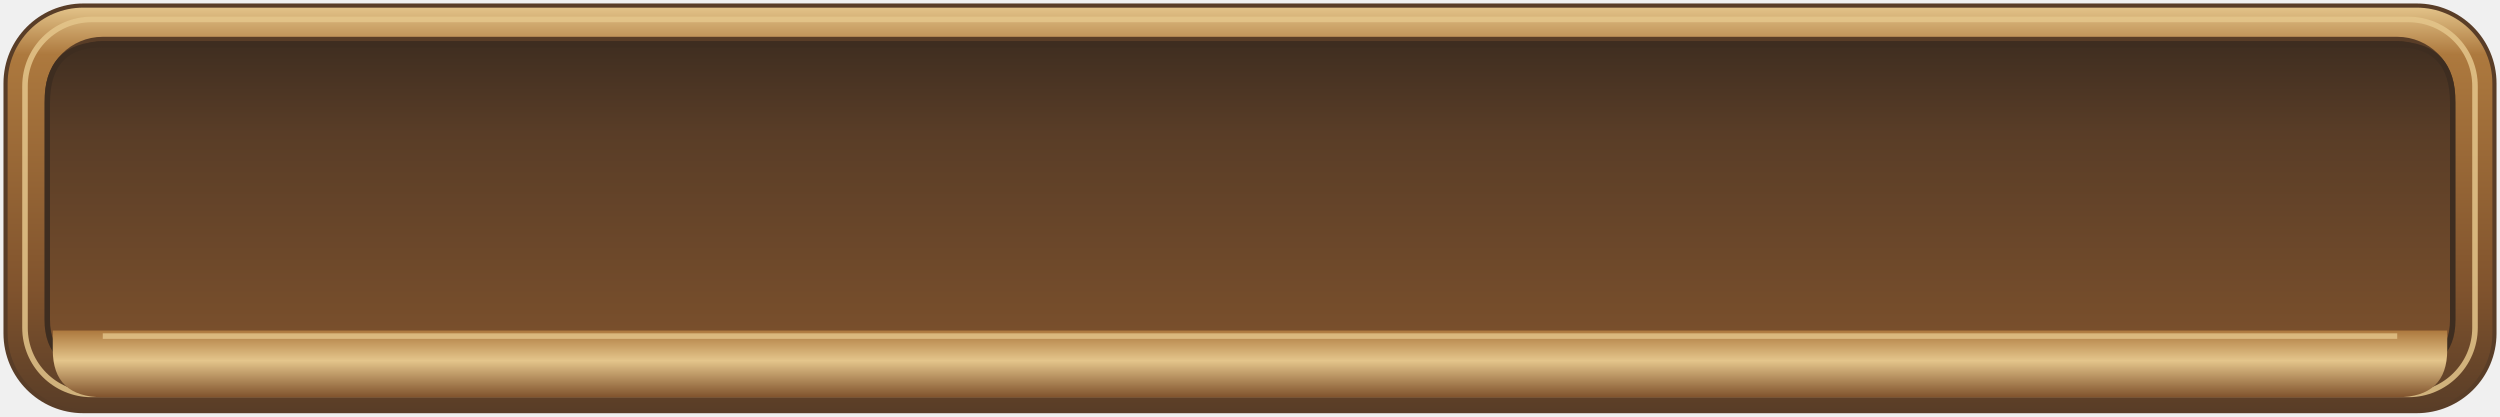
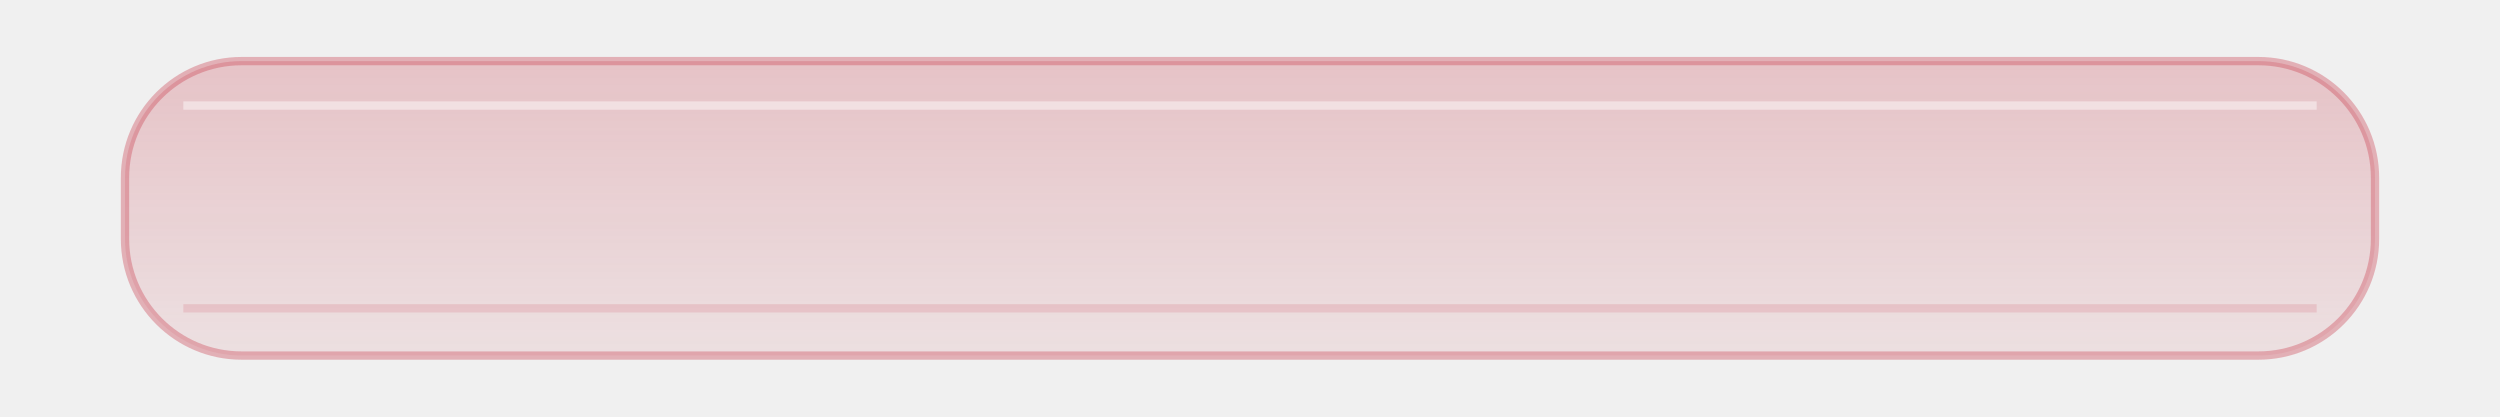
- <svg xmlns="http://www.w3.org/2000/svg" width="900" height="150" viewBox="0 0 900 150" preserveAspectRatio="none">
+ <svg xmlns="http://www.w3.org/2000/svg" width="900" height="150" viewBox="0 0 900 150">
  <defs>
-     <linearGradient id="outer" x1="0%" y1="0%" x2="0%" y2="100%">
-       <stop offset="0%" stop-color="#E4C58B" />
-       <stop offset="12%" stop-color="#AD793E" />
-       <stop offset="70%" stop-color="#80532D" />
-       <stop offset="100%" stop-color="#593D27" />
-     </linearGradient>
-     <linearGradient id="channel" x1="0%" y1="0%" x2="0%" y2="100%">
-       <stop offset="0%" stop-color="#3E2D20" />
-       <stop offset="28%" stop-color="#593D27" />
-       <stop offset="100%" stop-color="#80532D" />
-     </linearGradient>
-     <linearGradient id="lip" x1="0%" y1="0%" x2="0%" y2="100%">
-       <stop offset="0%" stop-color="#AD793E" />
-       <stop offset="45%" stop-color="#E4C58B" />
-       <stop offset="100%" stop-color="#80532D" />
+     <linearGradient id="tray" x1="0" y1="0" x2="0" y2="1">
+       <stop offset="0" stop-color="#C83B4B" stop-opacity=".25" />
+       <stop offset="1" stop-color="#C83B4B" stop-opacity=".09" />
    </linearGradient>
  </defs>
-   <rect x="2" y="2" width="896" height="146" rx="28" fill="url(#outer)" stroke="#593D27" stroke-width="1.5" />
-   <rect x="9" y="7" width="882" height="135" rx="24" fill="none" stroke="#E4C58B" stroke-width="2" opacity=".85" />
-   <rect x="17" y="14" width="866" height="121" rx="20" fill="url(#channel)" stroke="#593D27" stroke-width="1.5" />
-   <path d="M 37 16 H 863 Q 883 16 883 37 V 115 Q 883 133 863 133 H 37 Q 17 133 17 115 V 37 Q 17 16 37 16 Z" fill="none" stroke="#3E2D20" stroke-width="2" />
-   <path d="M 19 119 H 881 V 126 Q 881 143 863 143 H 37 Q 19 143 19 126 Z" fill="url(#lip)" />
-   <path d="M 37 121 H 863" fill="none" stroke="#E4C58B" stroke-width="2" opacity=".8" />
+   <rect x="45" y="22" width="810" height="106" rx="42" fill="url(#tray)" stroke="#C83B4B" stroke-opacity=".35" stroke-width="3" />
+   <path d="M66 38H834" stroke="#FFFFFF" stroke-opacity=".45" stroke-width="3" />
+   <path d="M66 111H834" stroke="#C83B4B" stroke-opacity=".15" stroke-width="3" />
</svg>
